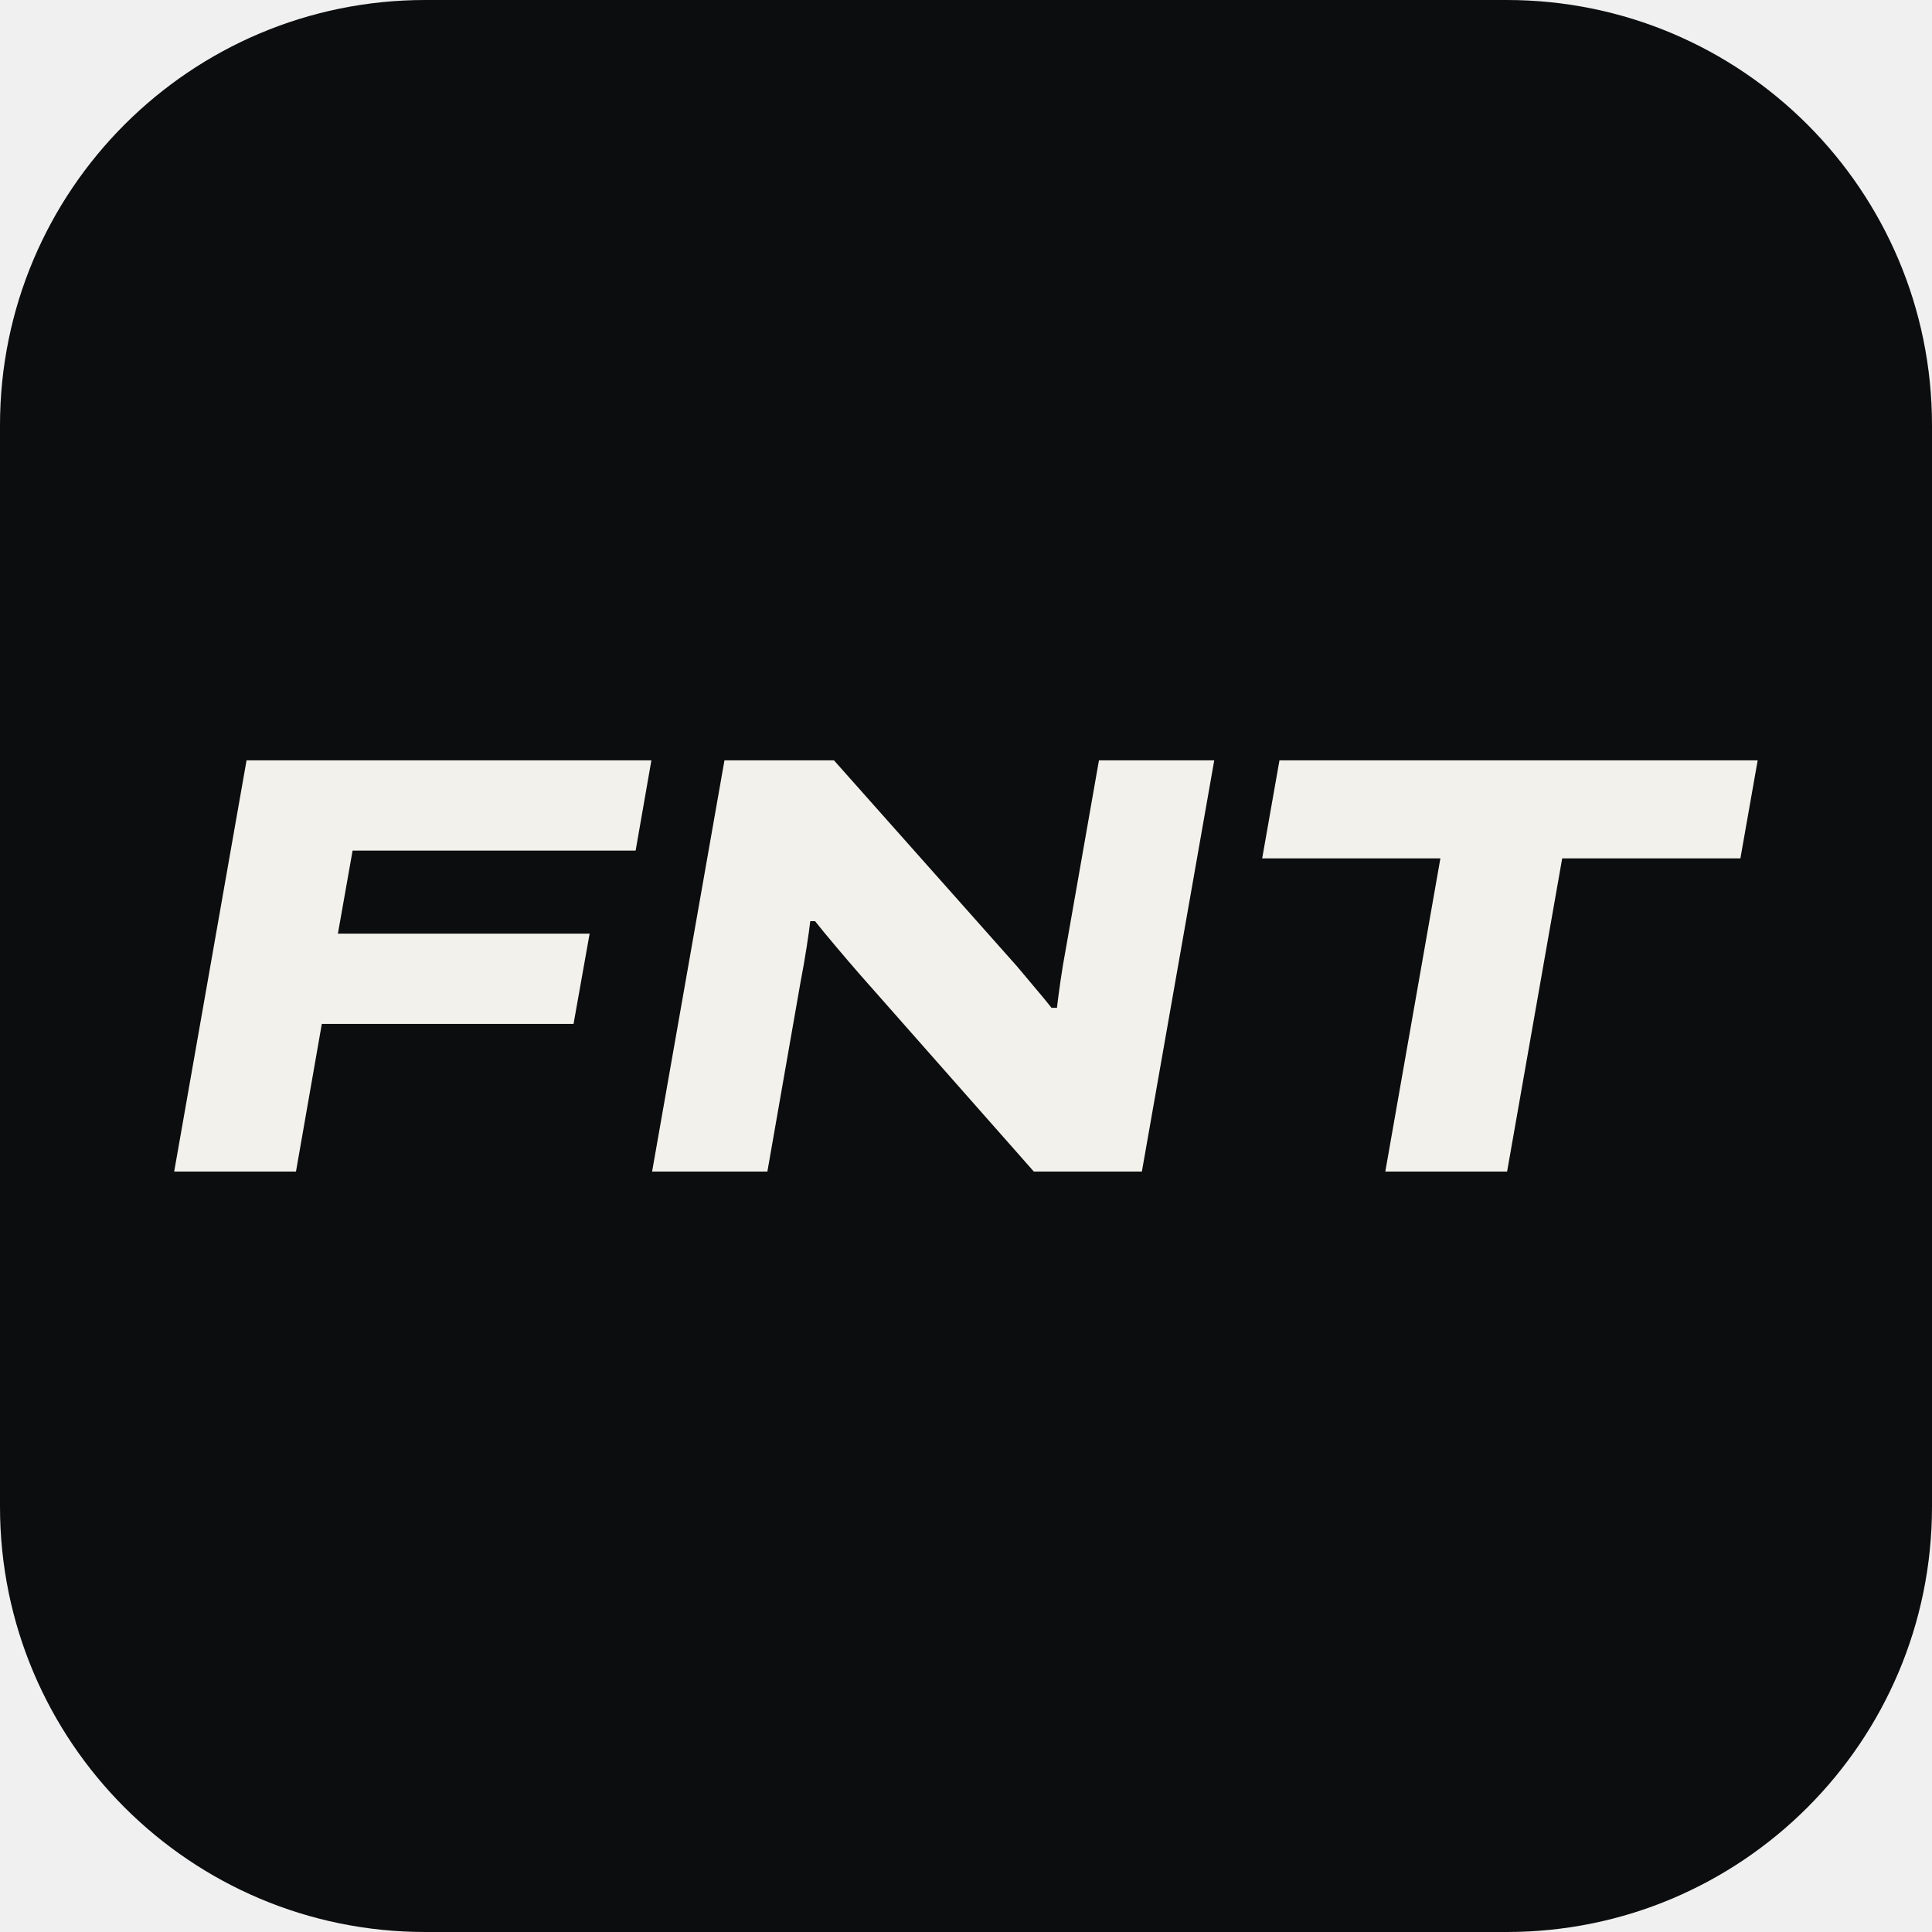
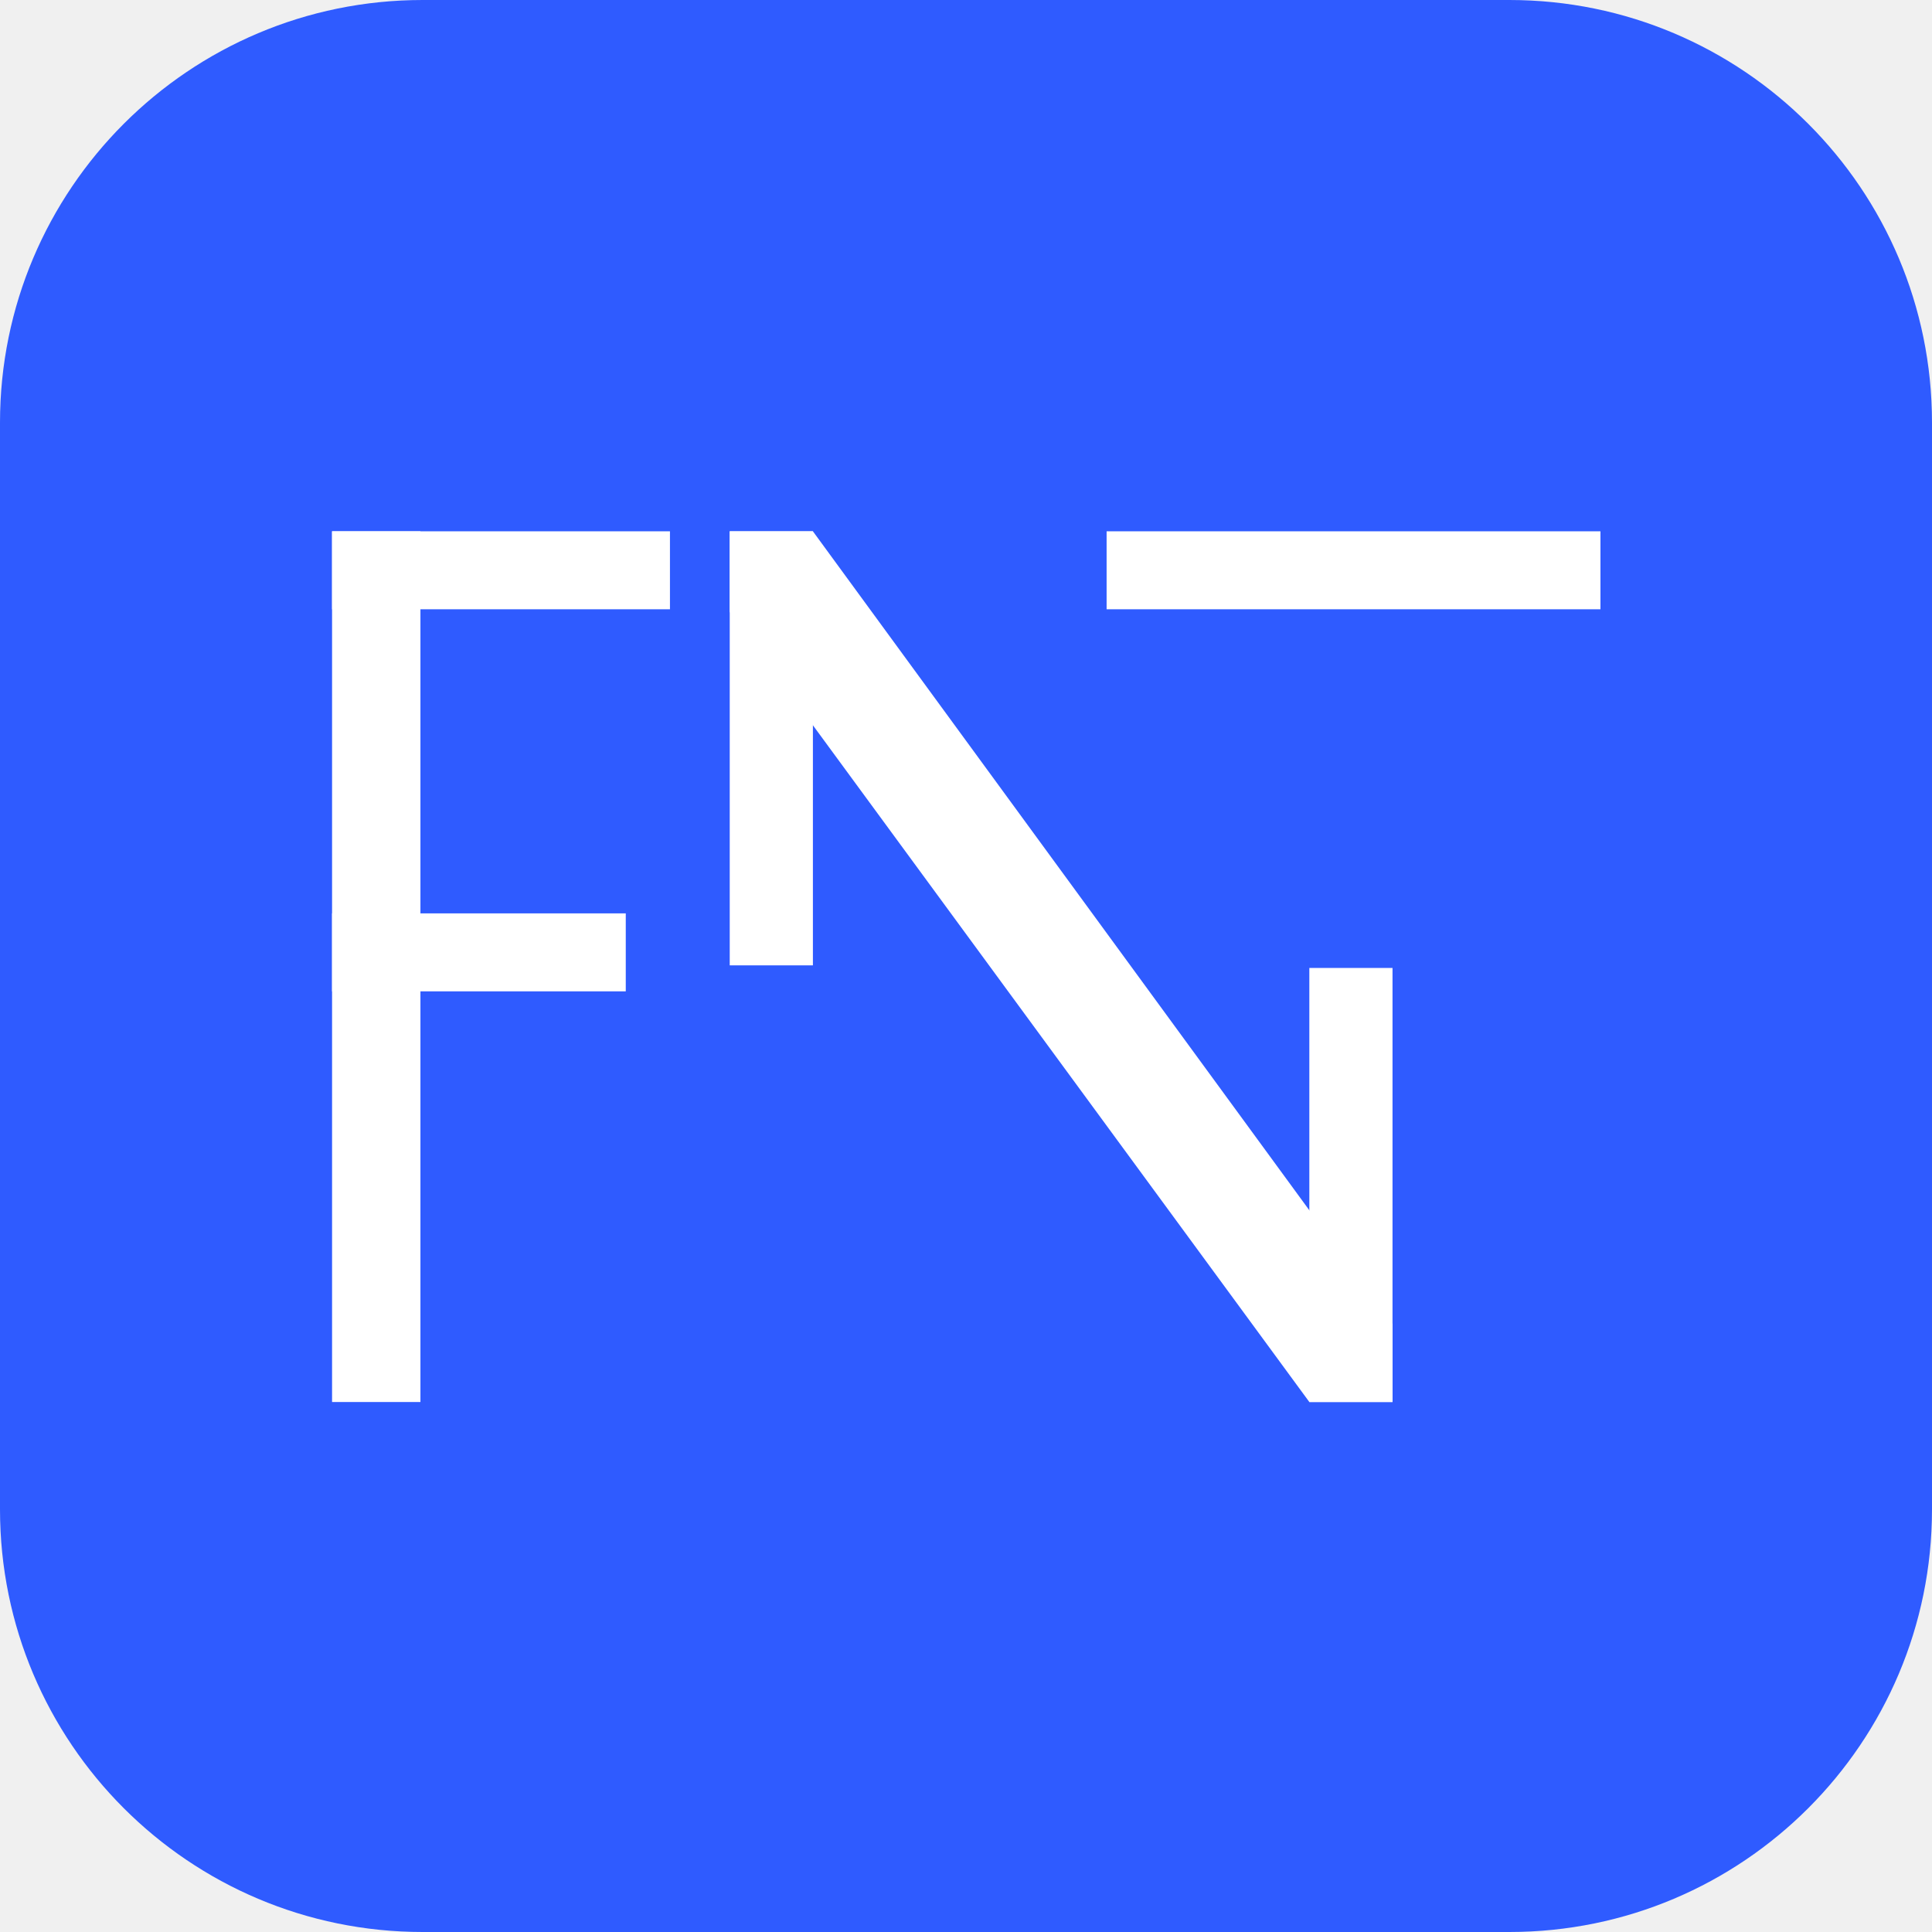
- <svg xmlns="http://www.w3.org/2000/svg" viewBox="0 0 3230 3230">
-   <rect width="3230" height="3230" rx="711" fill="#0C0D0E" />
-   <path transform="translate(252.7 1958.7)" fill="#F3F1EC" d="M38.5 0.0 159.5 -687.543H836.326L809.978 -536.631H336.781L312.216 -397.804H733.065L706.174 -246.892H285.325L242.129 0.0ZM837.5 0.0 958.5 -687.543H1141.542L1439.586 -352.129Q1445.956 -345.303 1457.239 -331.65Q1468.521 -317.998 1481.761 -302.433Q1495.0 -286.867 1505.283 -273.758H1514.37Q1516.37 -291.867 1520.37 -319.248Q1524.37 -346.628 1528.37 -367.715L1584.587 -687.543H1777.325L1656.325 0.0H1475.739L1184.304 -330.176Q1165.478 -351.828 1143.923 -377.35Q1122.369 -402.872 1109.999 -418.611H1101.912Q1100.369 -404.155 1095.869 -375.231Q1091.369 -346.307 1084.999 -313.002L1030.238 0.0ZM2063.305 0.0 2155.414 -523.653H1857.479L1886.37 -687.543H2685.868L2656.977 -523.653H2359.042L2266.933 0.0Z" />
+ <svg xmlns="http://www.w3.org/2000/svg" viewBox="0 0 64 64">
+   <rect width="64" height="64" rx="14" fill="#2F5BFF" />
+   <g transform="translate(11 17.6) scale(0.0861)" fill="#FFFFFF">
+     <g transform="translate(-292 -305)">
+       <rect x="292" y="305" width="34" height="335" />
+       <rect x="292" y="305" width="130" height="30" />
+       <rect x="292" y="452" width="113" height="30" />
+       <rect x="445" y="305" width="32" height="167" />
+       <polygon points="445,305 477,305 700,610 700,640 668,640 445,336" />
+       <rect x="668" y="473" width="32" height="167" />
+       <rect x="590" y="305" width="190" height="30" />
+     </g>
+   </g>
</svg>
